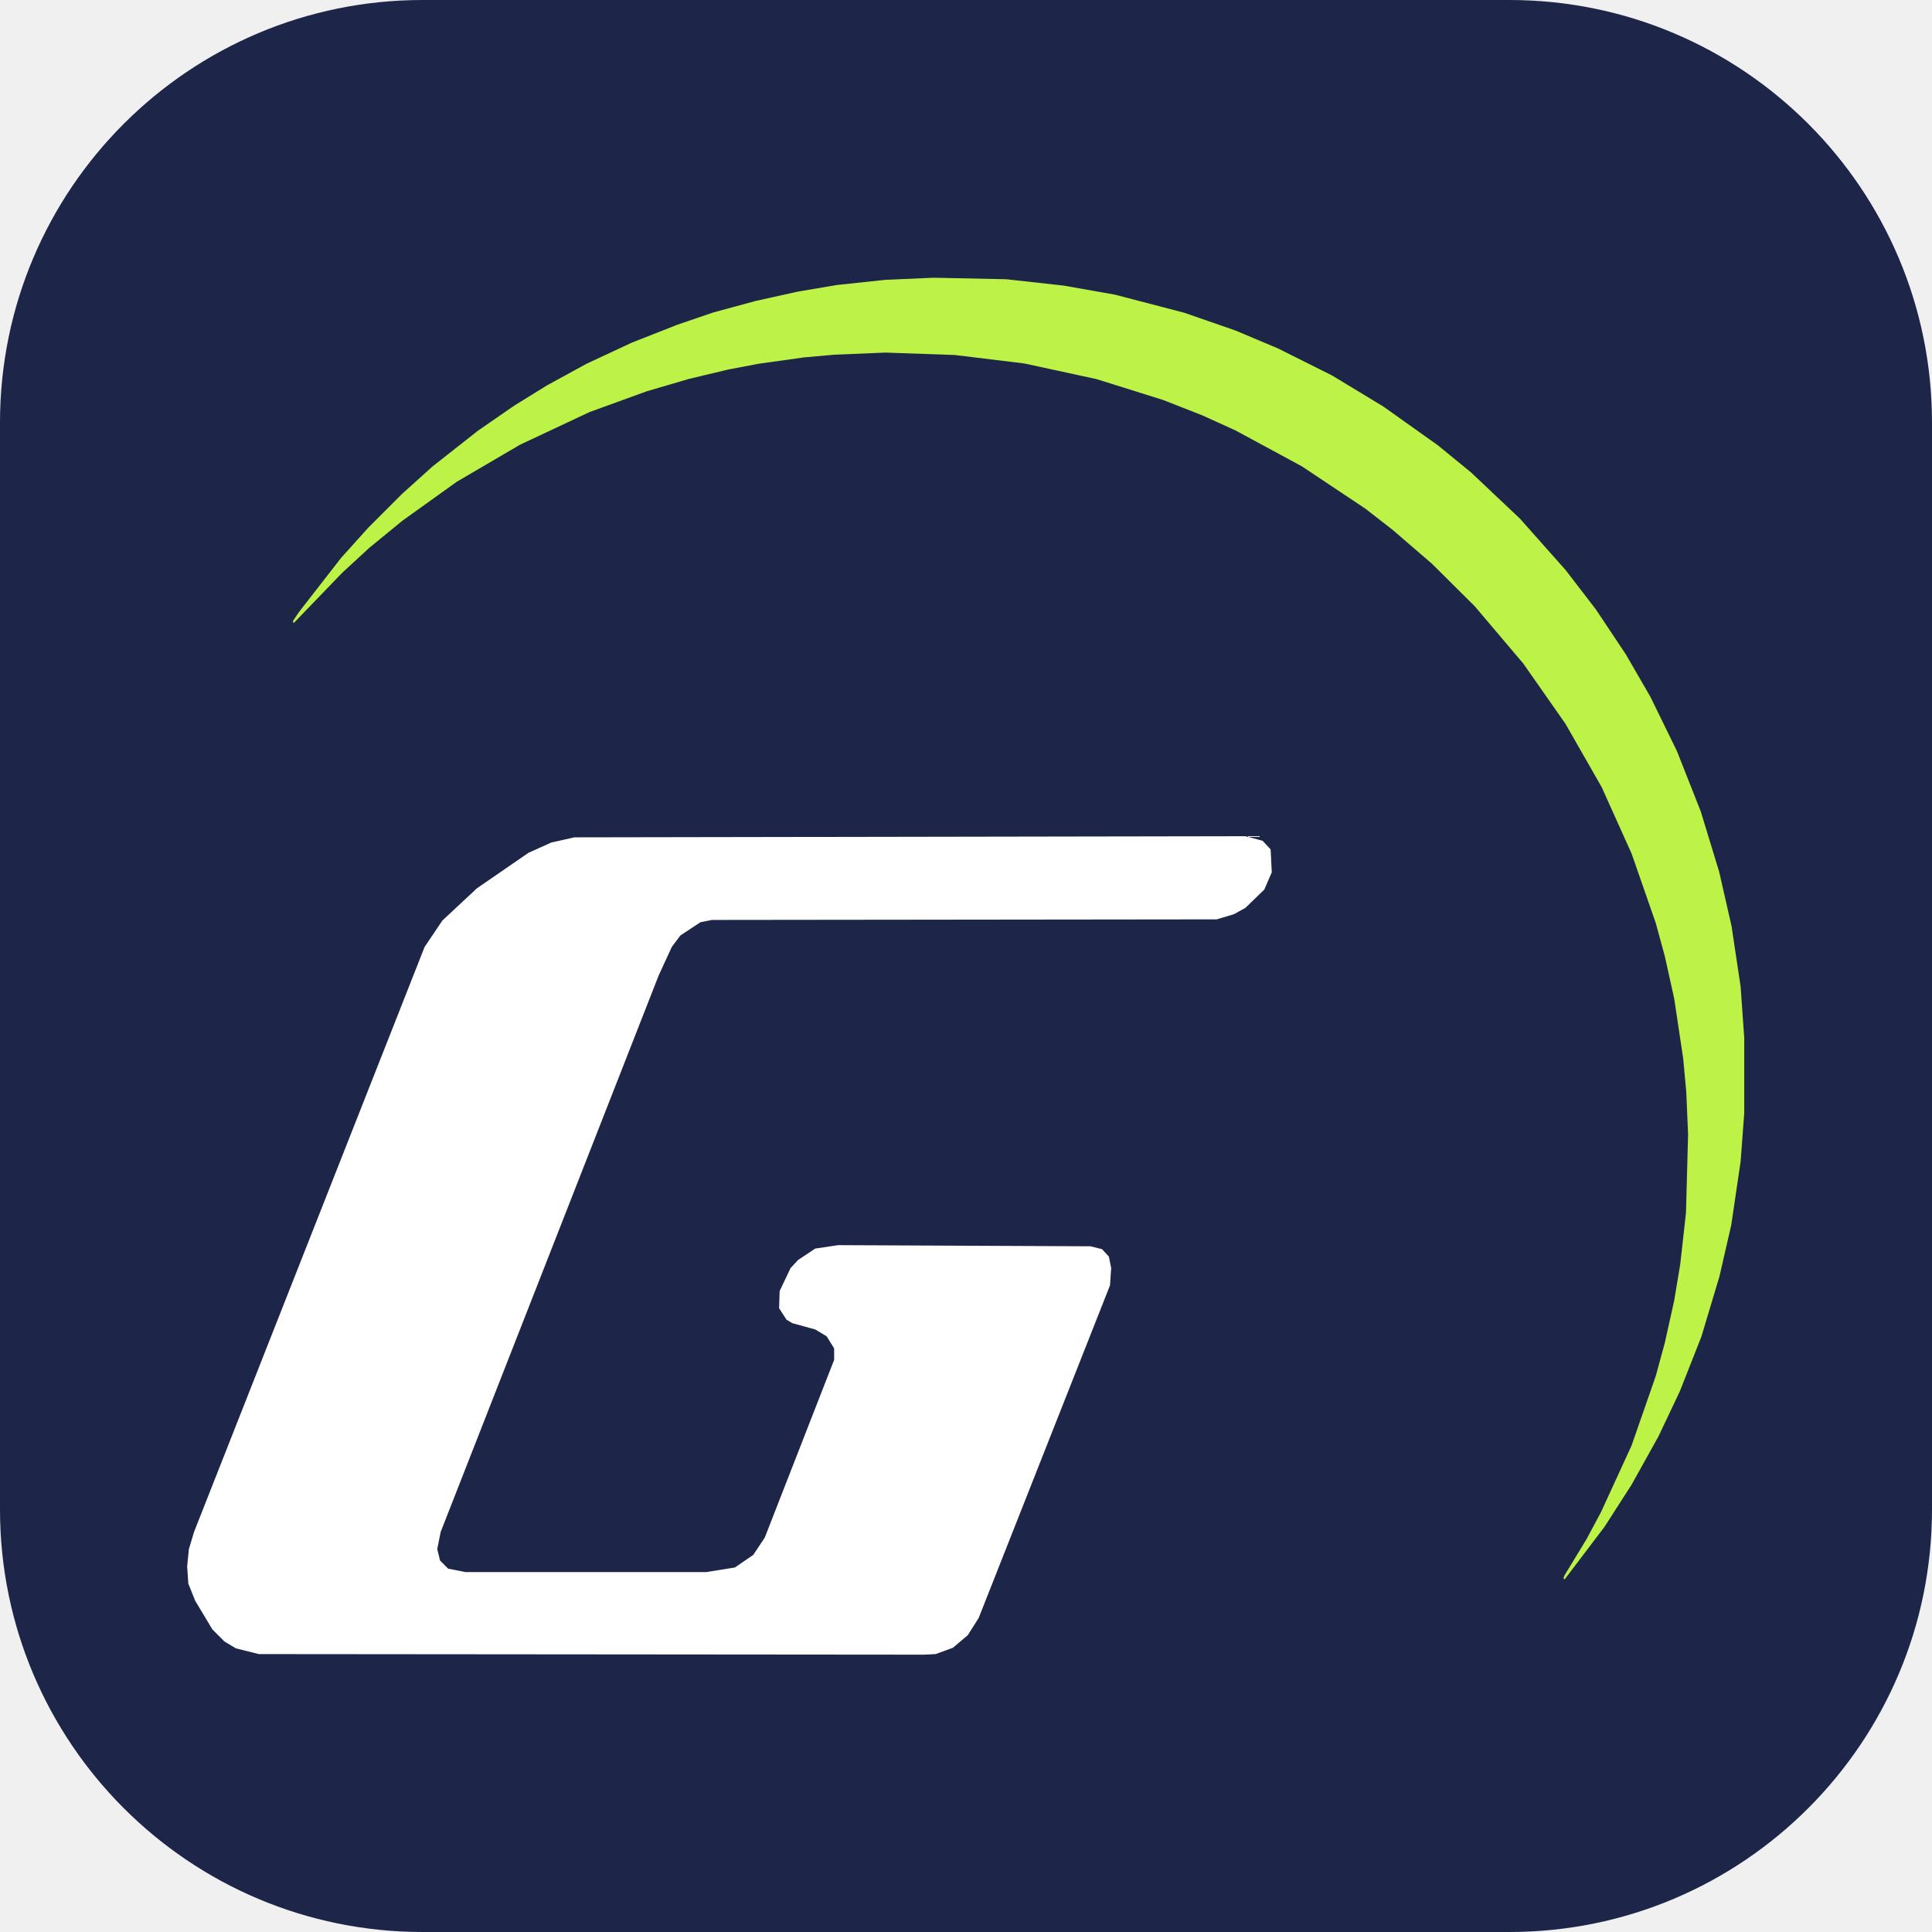
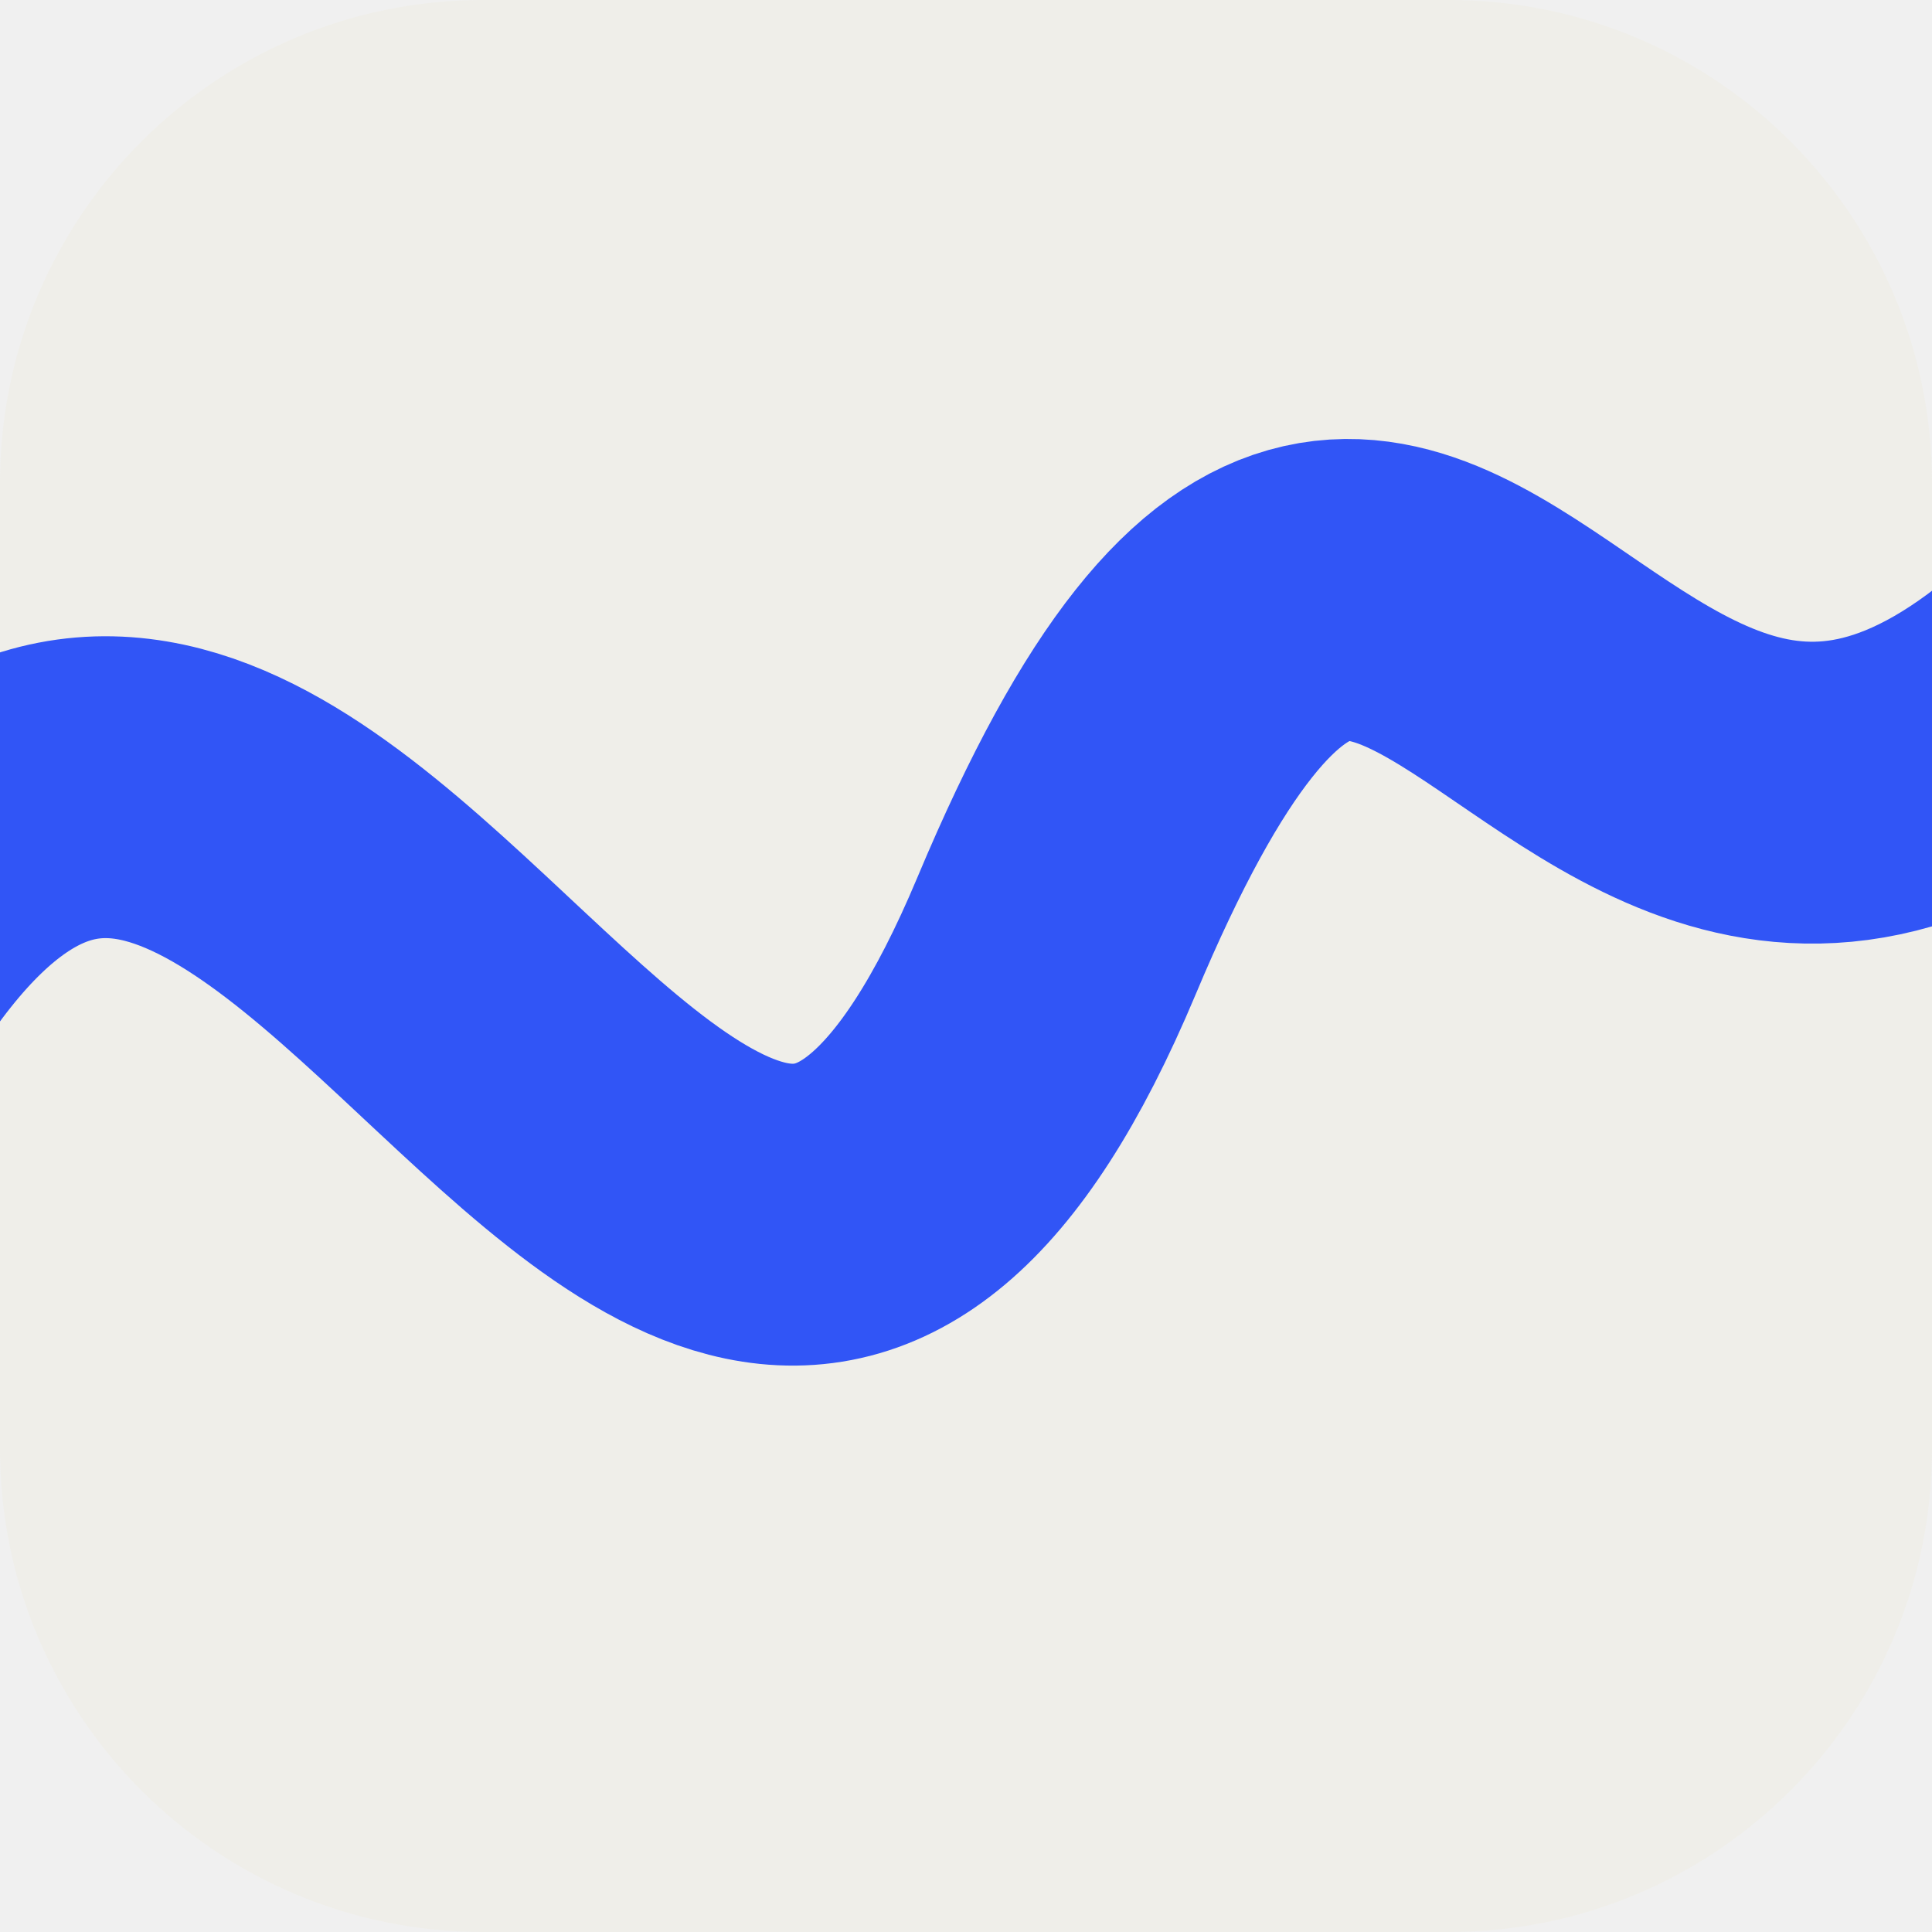
<svg xmlns="http://www.w3.org/2000/svg" viewBox="0 0 64 64">
-   <rect width="64" height="64" rx="14" fill="#1D2549" />
-   <path fill="#BDF347" transform="translate(9.7 9.2) scale(.1)" d="M196.3 .7l-16 1.7-13 2.2-14 3.1-14 3.8-12 4.1-15 5.9-15 7-13 7.1-11 6.8-12 8.3-15 11.8-10 9-11.3 11.3-9 10-14 18-2 3 .3 .6 16-16.6 9-8.3 11-9 18-12.9 21-12.3 23-10.8 19-6.9 14-4.1 13-3.1 10-1.9 15-2.1 10-.9 17-.7 23 .8 23 2.8 24 5.2 22 6.9 13 5.1 11 5 22 11.9 21 14 9 7 13 11.2 14.2 14.1 16.1 19 14 20 12 21 9.9 22 8 23 3 11 3.1 14 3 20 1 11 .6 14-.7 26-1.9 17-2 12-3.1 14-3 11-8 23-10.1 22-4.8 9-7.3 12-.4 1 .4 .4 13.2-17.4 9-14 8.9-16 7.1-15 7.1-18 6-20 3.9-17 3.1-21 1.2-16 0-25-1.2-17-3-20-4.1-18-6.1-20-7.9-20-8.8-18-8.1-14-10-15-10-13-15.1-17-16.2-15.3-11-9-18-12.8-17-10.3-18-9-14-5.9-17-5.9-23-6-17-3-19-2.1-24-.5z" />
-   <path fill="#fff" transform="translate(6.2 27.7) scale(.19)" d="M67.5 .2l-4 .9-4 1.8-9 6.2-6 5.6-3.1 4.6-40.2 102-.9 3-.3 3 .2 3 1.2 3 3 5 2.1 2.1 2 1.2 4 1 116 .1 2-.1 3-1.1 2.6-2.2 1.9-3 22.9-58 .2-3-.4-2-1.2-1.3-2-.5-44-.2-4 .6-3 2-1.3 1.4-1.9 4-.1 3 1.3 2 1 .6 4 1.1 2 1.2 1.3 2.1 0 2-12.1 31-2 3-3.2 2.2-5 .8-42 0-3-.6-1.4-1.4-.5-2 .6-3 38-97 2.3-5 1.5-2 3.5-2.3 2-.4 88-.1 3-.9 2-1.1 3.3-3.2 1.3-3-.2-4-1.4-1.5-3-.8z" />
+   <rect width="64" height="64" rx="16" fill="#efeee9" />
+   <path d="M-8 38C8 2 22 62 35 31S53 45 74 16" fill="none" stroke="#3155f6" stroke-width="10" stroke-linecap="round" />
</svg>
